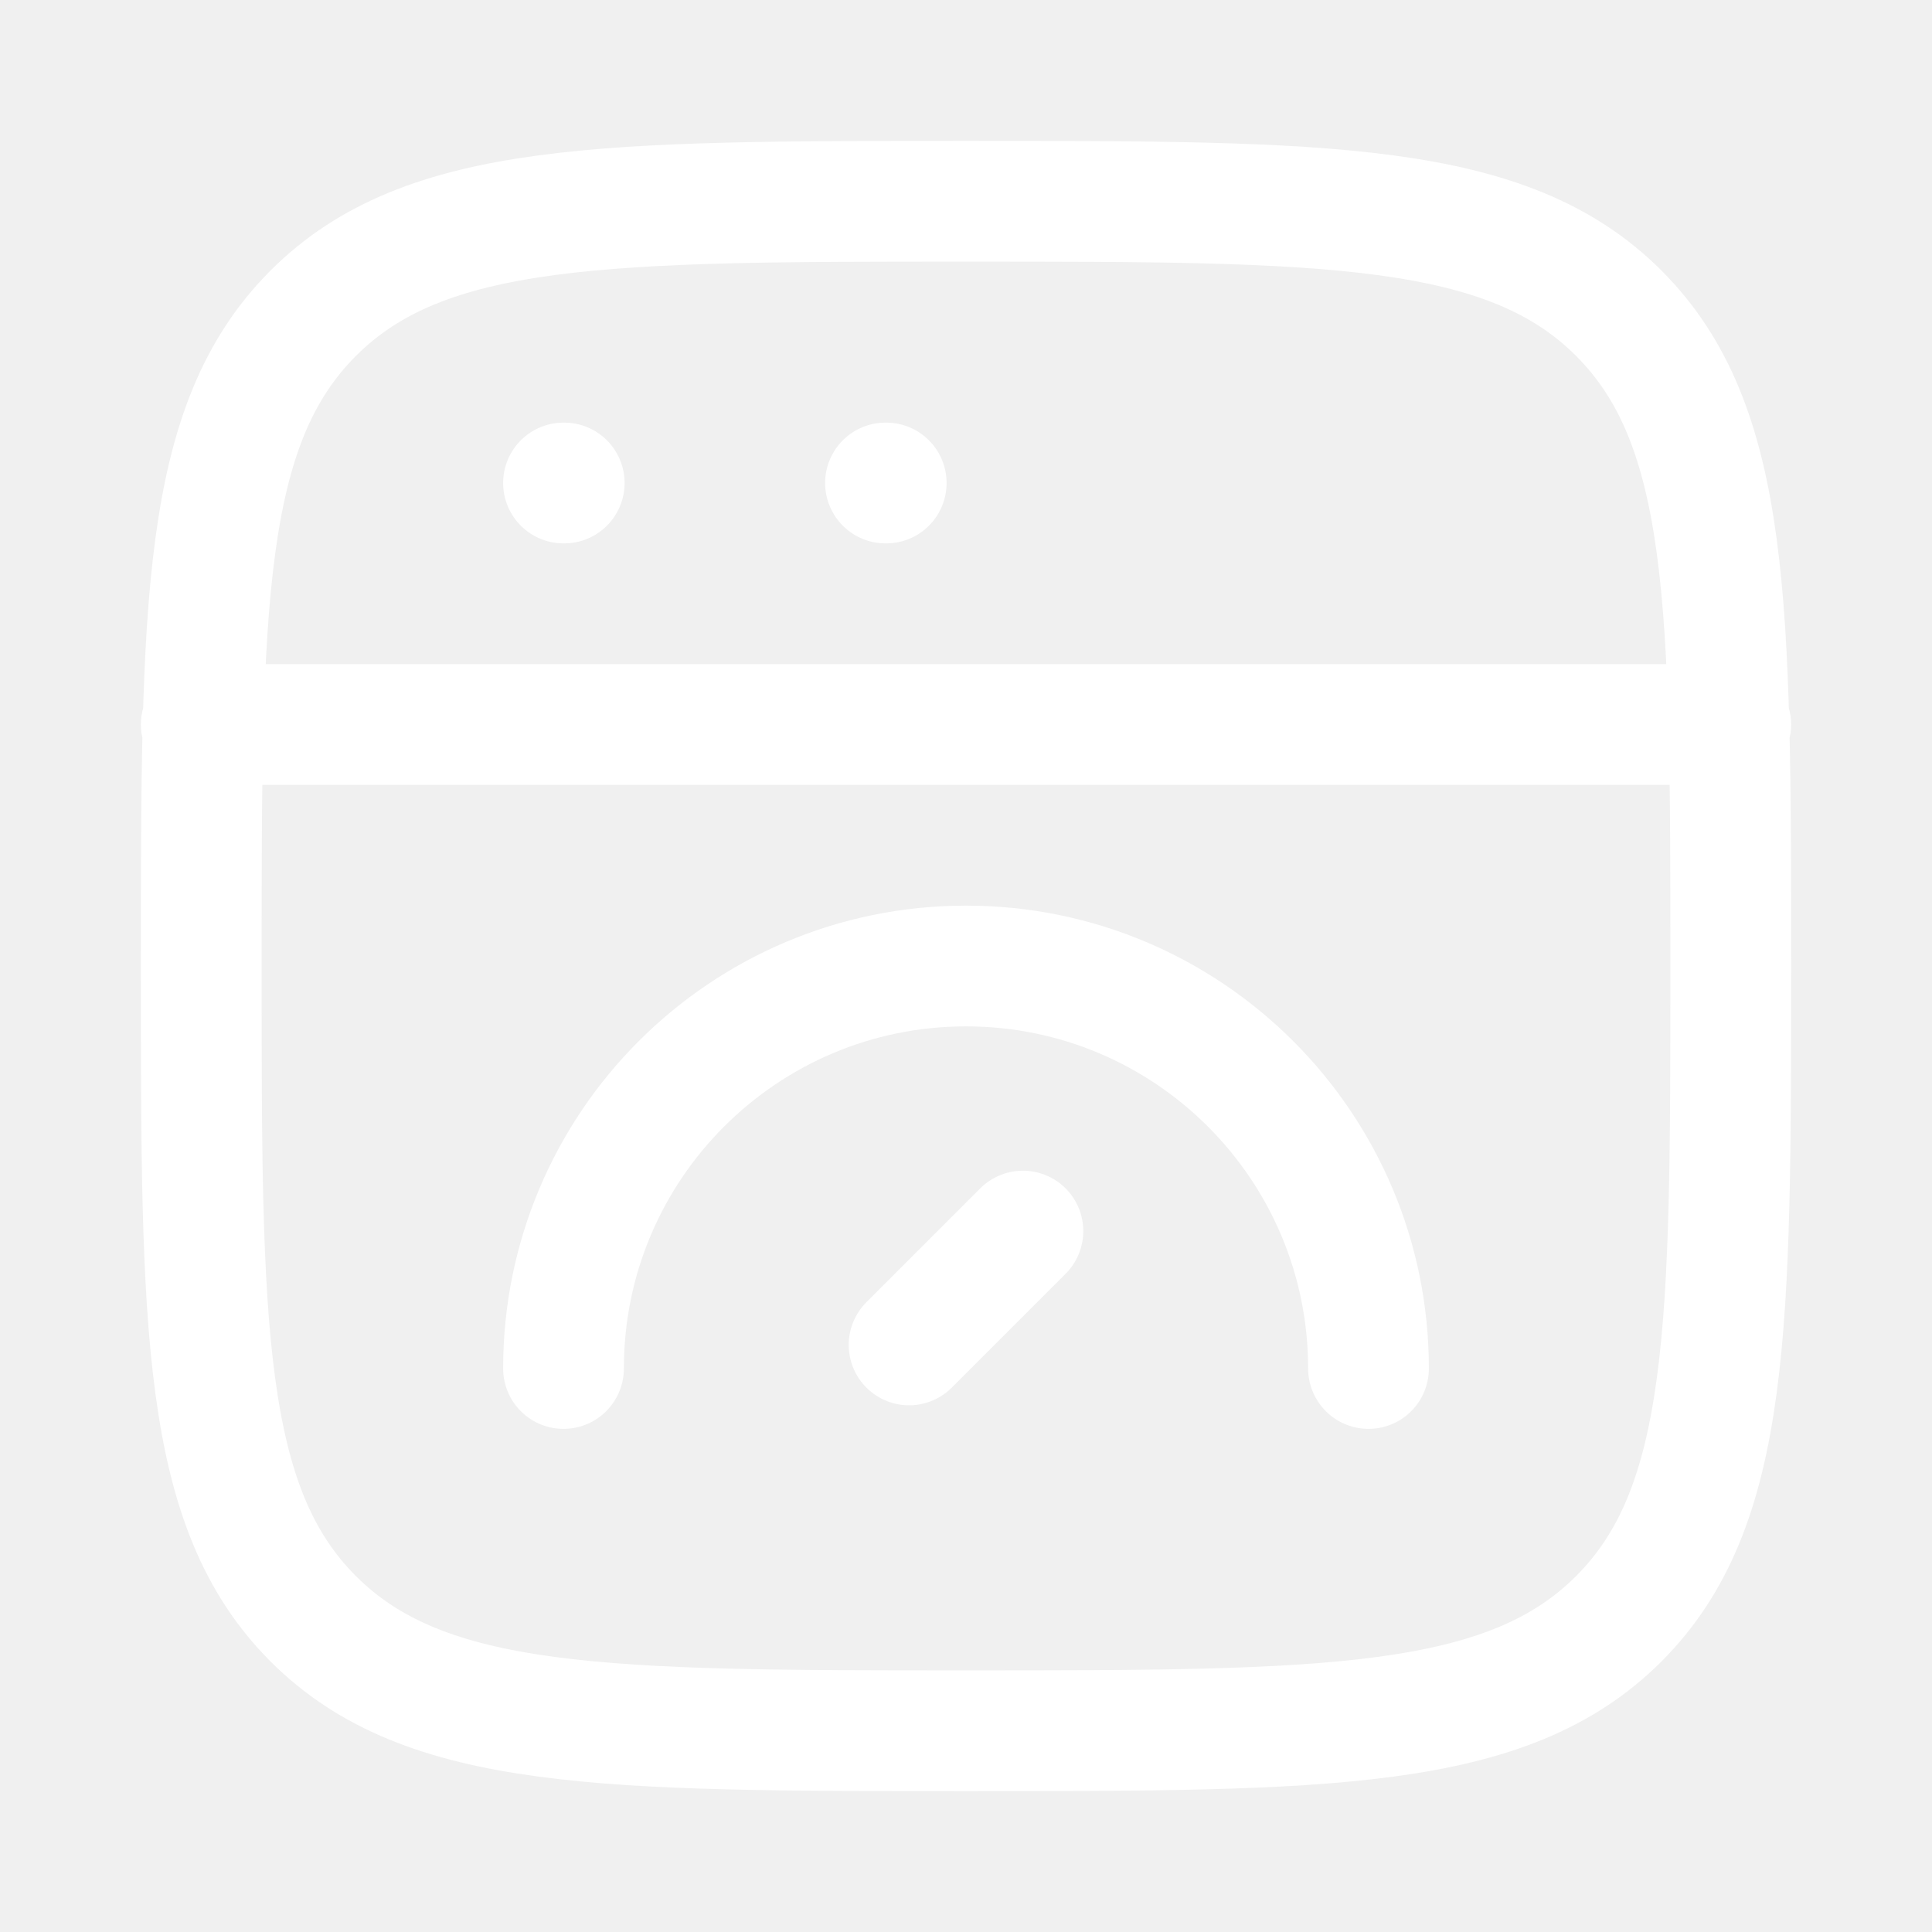
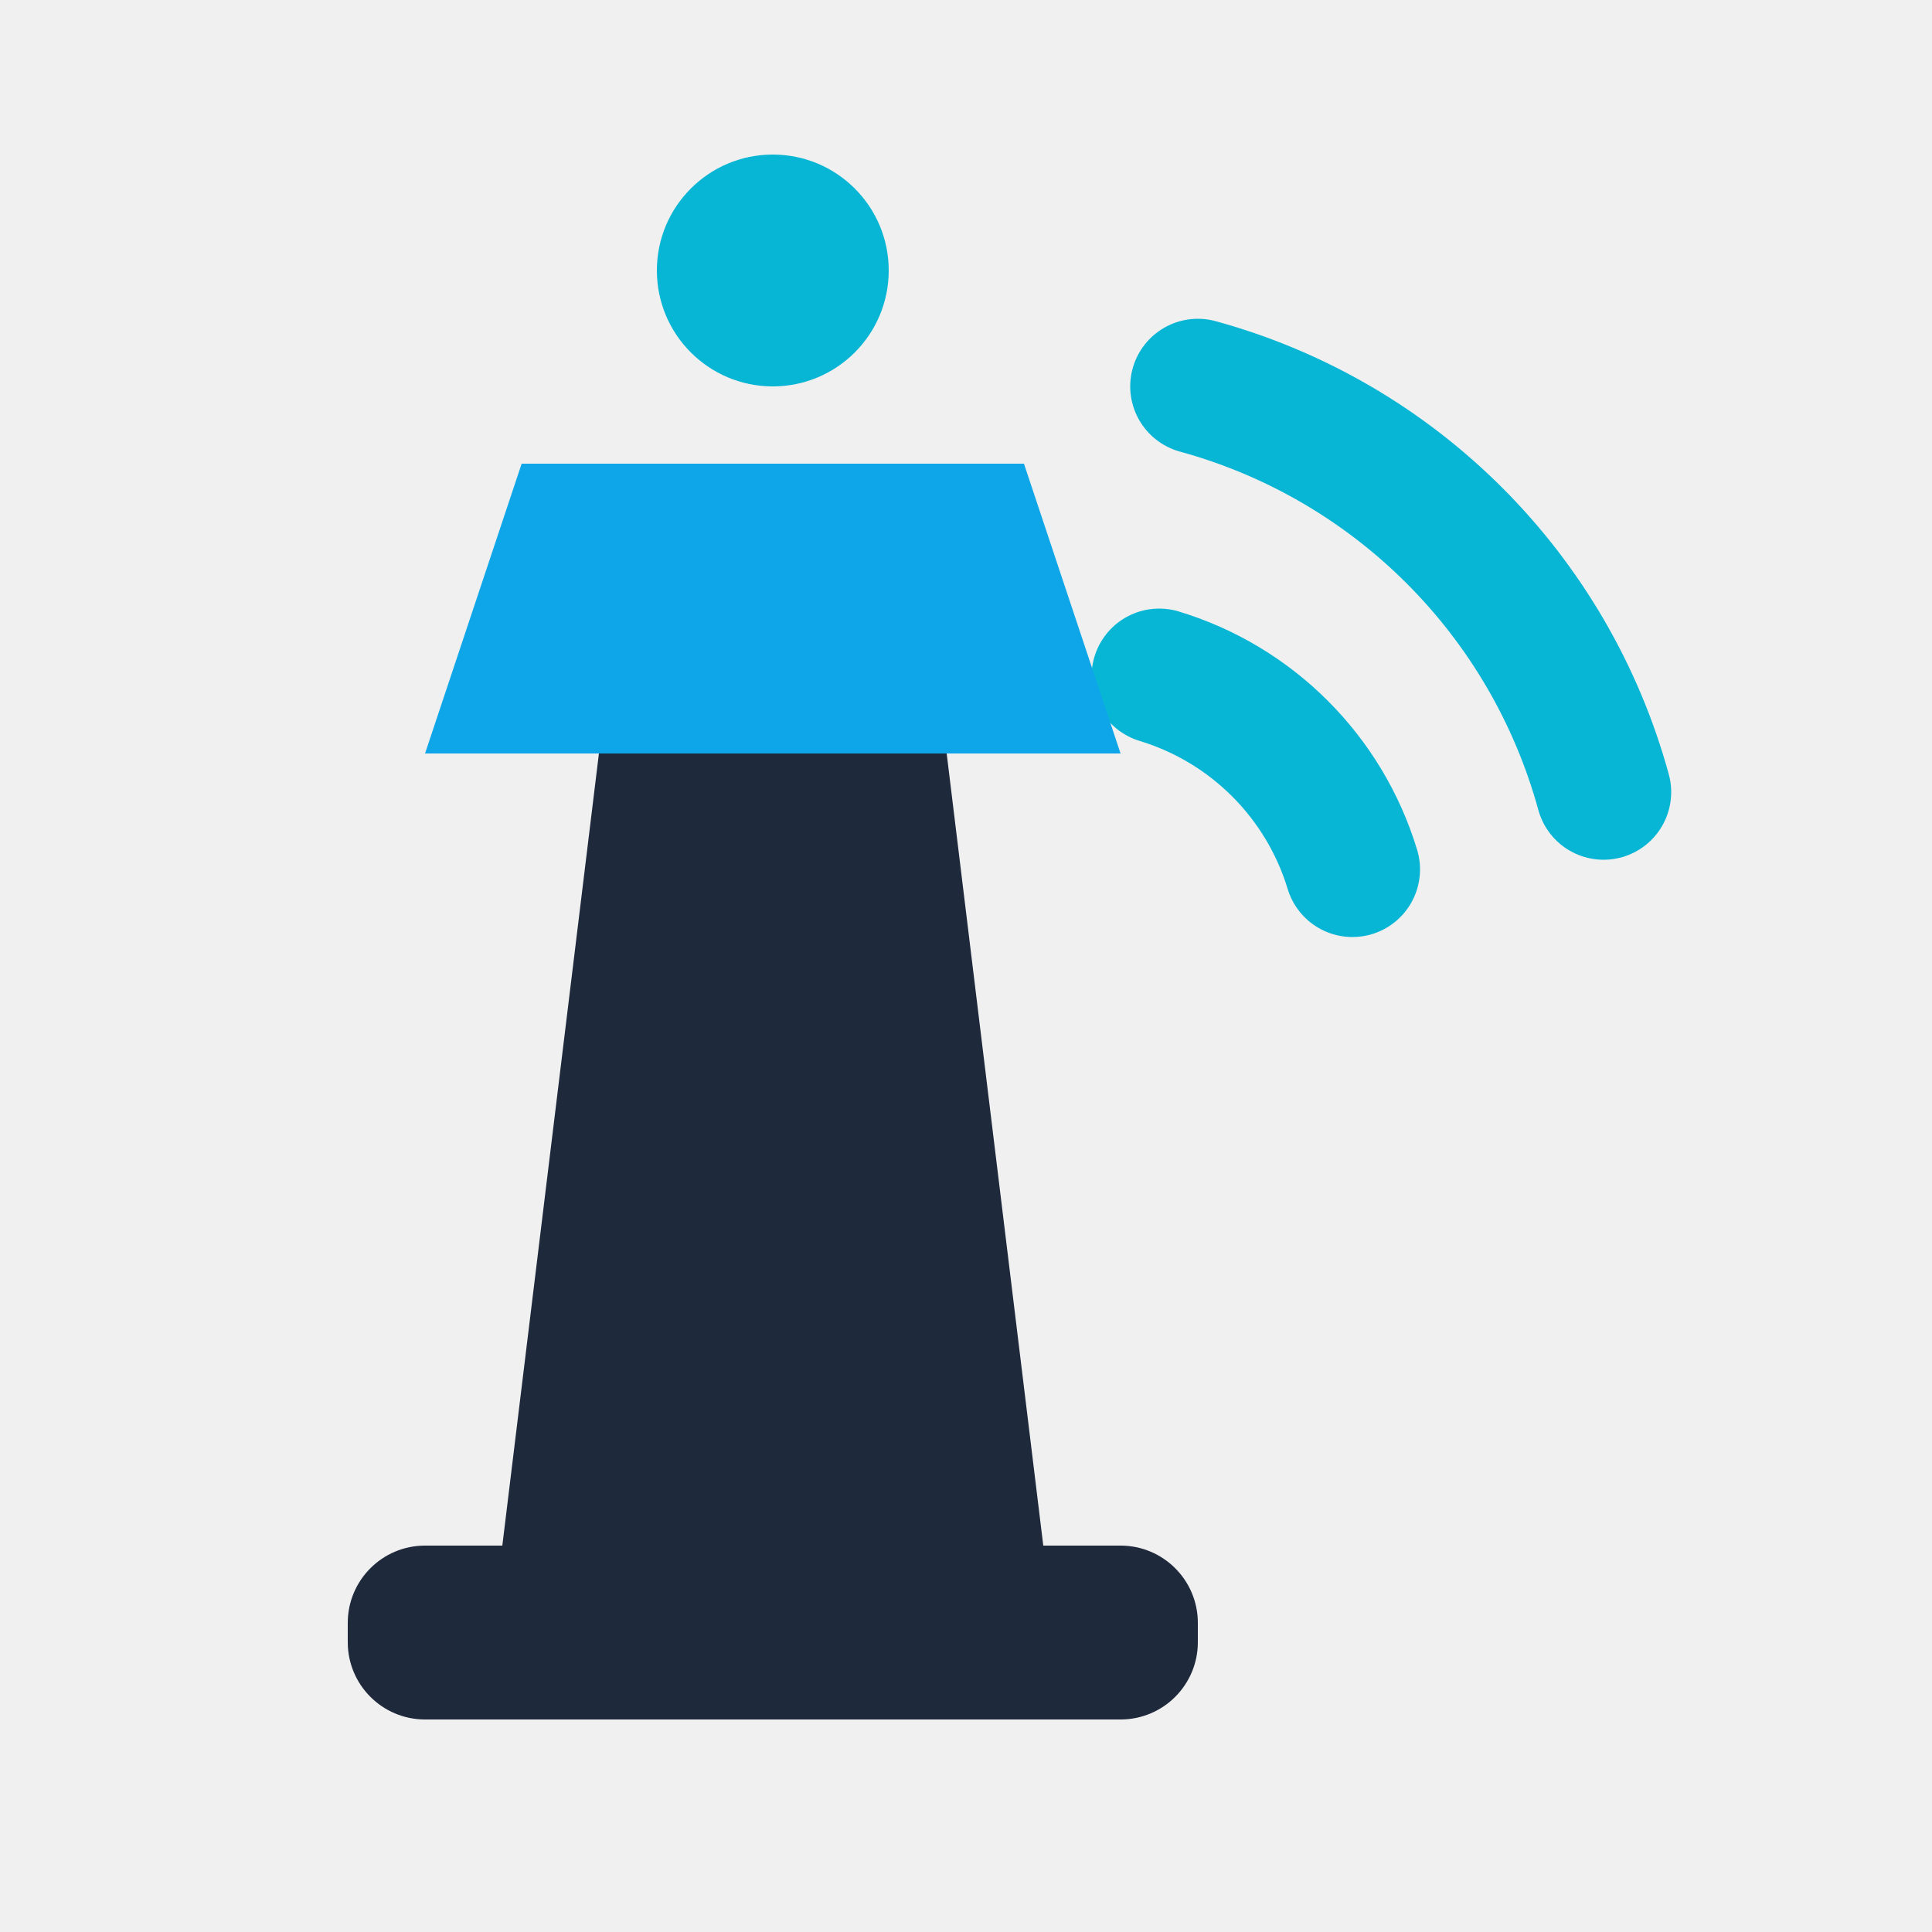
- <svg xmlns="http://www.w3.org/2000/svg" width="65" height="65" viewBox="0 0 24 24" fill="#ffffff">
-   <g fill="none" stroke="#ffffff" stroke-linecap="round" stroke-linejoin="round" stroke-width="1.5" color="currentColor">
-     <path d="M2.5 12c0-4.478 0-6.718 1.391-8.109S7.521 2.5 12 2.5c4.478 0 6.718 0 8.109 1.391S21.5 7.521 21.5 12c0 4.478 0 6.718-1.391 8.109S16.479 21.5 12 21.5c-4.478 0-6.718 0-8.109-1.391S2.5 16.479 2.5 12m0-3h19M7 6h.009M11 6h.009" />
-     <path d="M17 17a5 5 0 0 0-10 0m5.707-1.707l-1.414 1.414" />
-   </g>
+ <svg xmlns="http://www.w3.org/2000/svg" viewBox="0 0 100 100" role="img" aria-label="Control Tower">
+   <path d="M62 20a30 30 0 0 1 21 21" fill="none" stroke="#06b6d4" stroke-width="7" stroke-linecap="round" />
+   <path d="M60 35a15 15 0 0 1 10 10" fill="none" stroke="#06b6d4" stroke-width="7" stroke-linecap="round" />
+   <circle cx="40" cy="14" r="6" fill="#06b6d4" />
+   <path d="M27 24h26l5 15H22z" fill="#0ea5e9" />
+   <path d="M31 39h18l5 41H26z" fill="#1e293b" />
+   <rect x="18" y="80" width="44" height="9" rx="4" fill="#1e293b" />
</svg>
